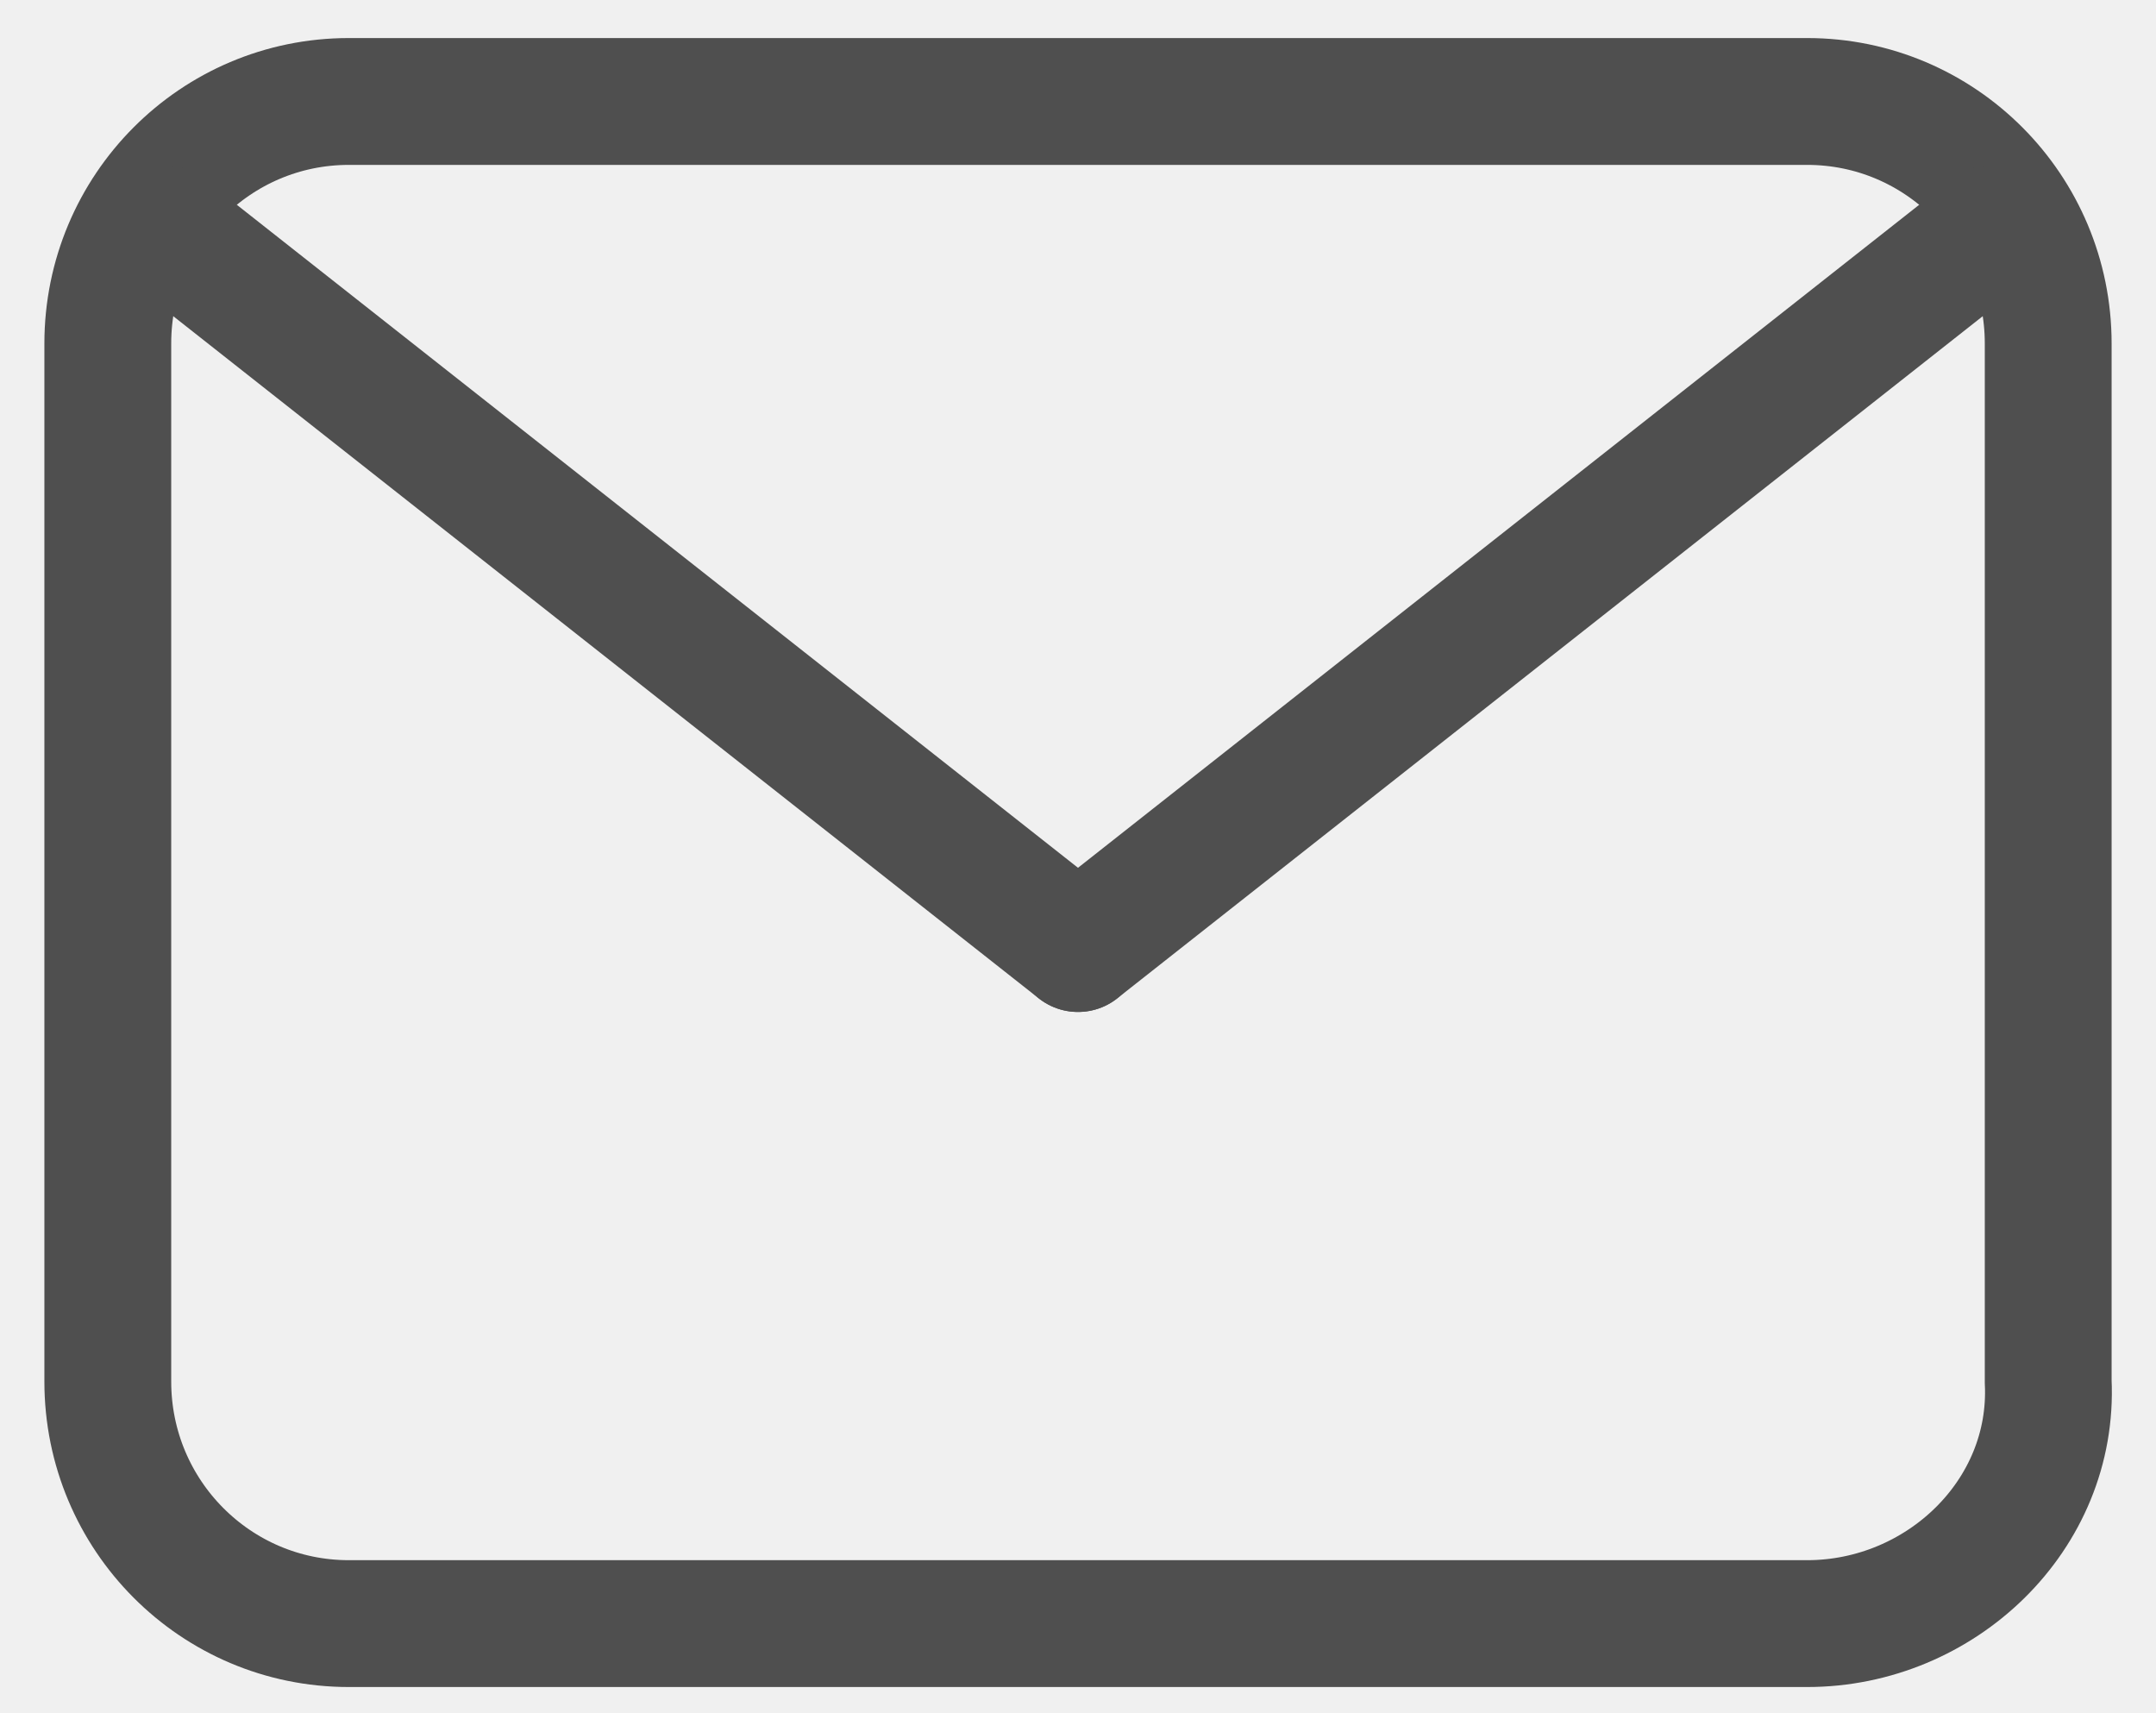
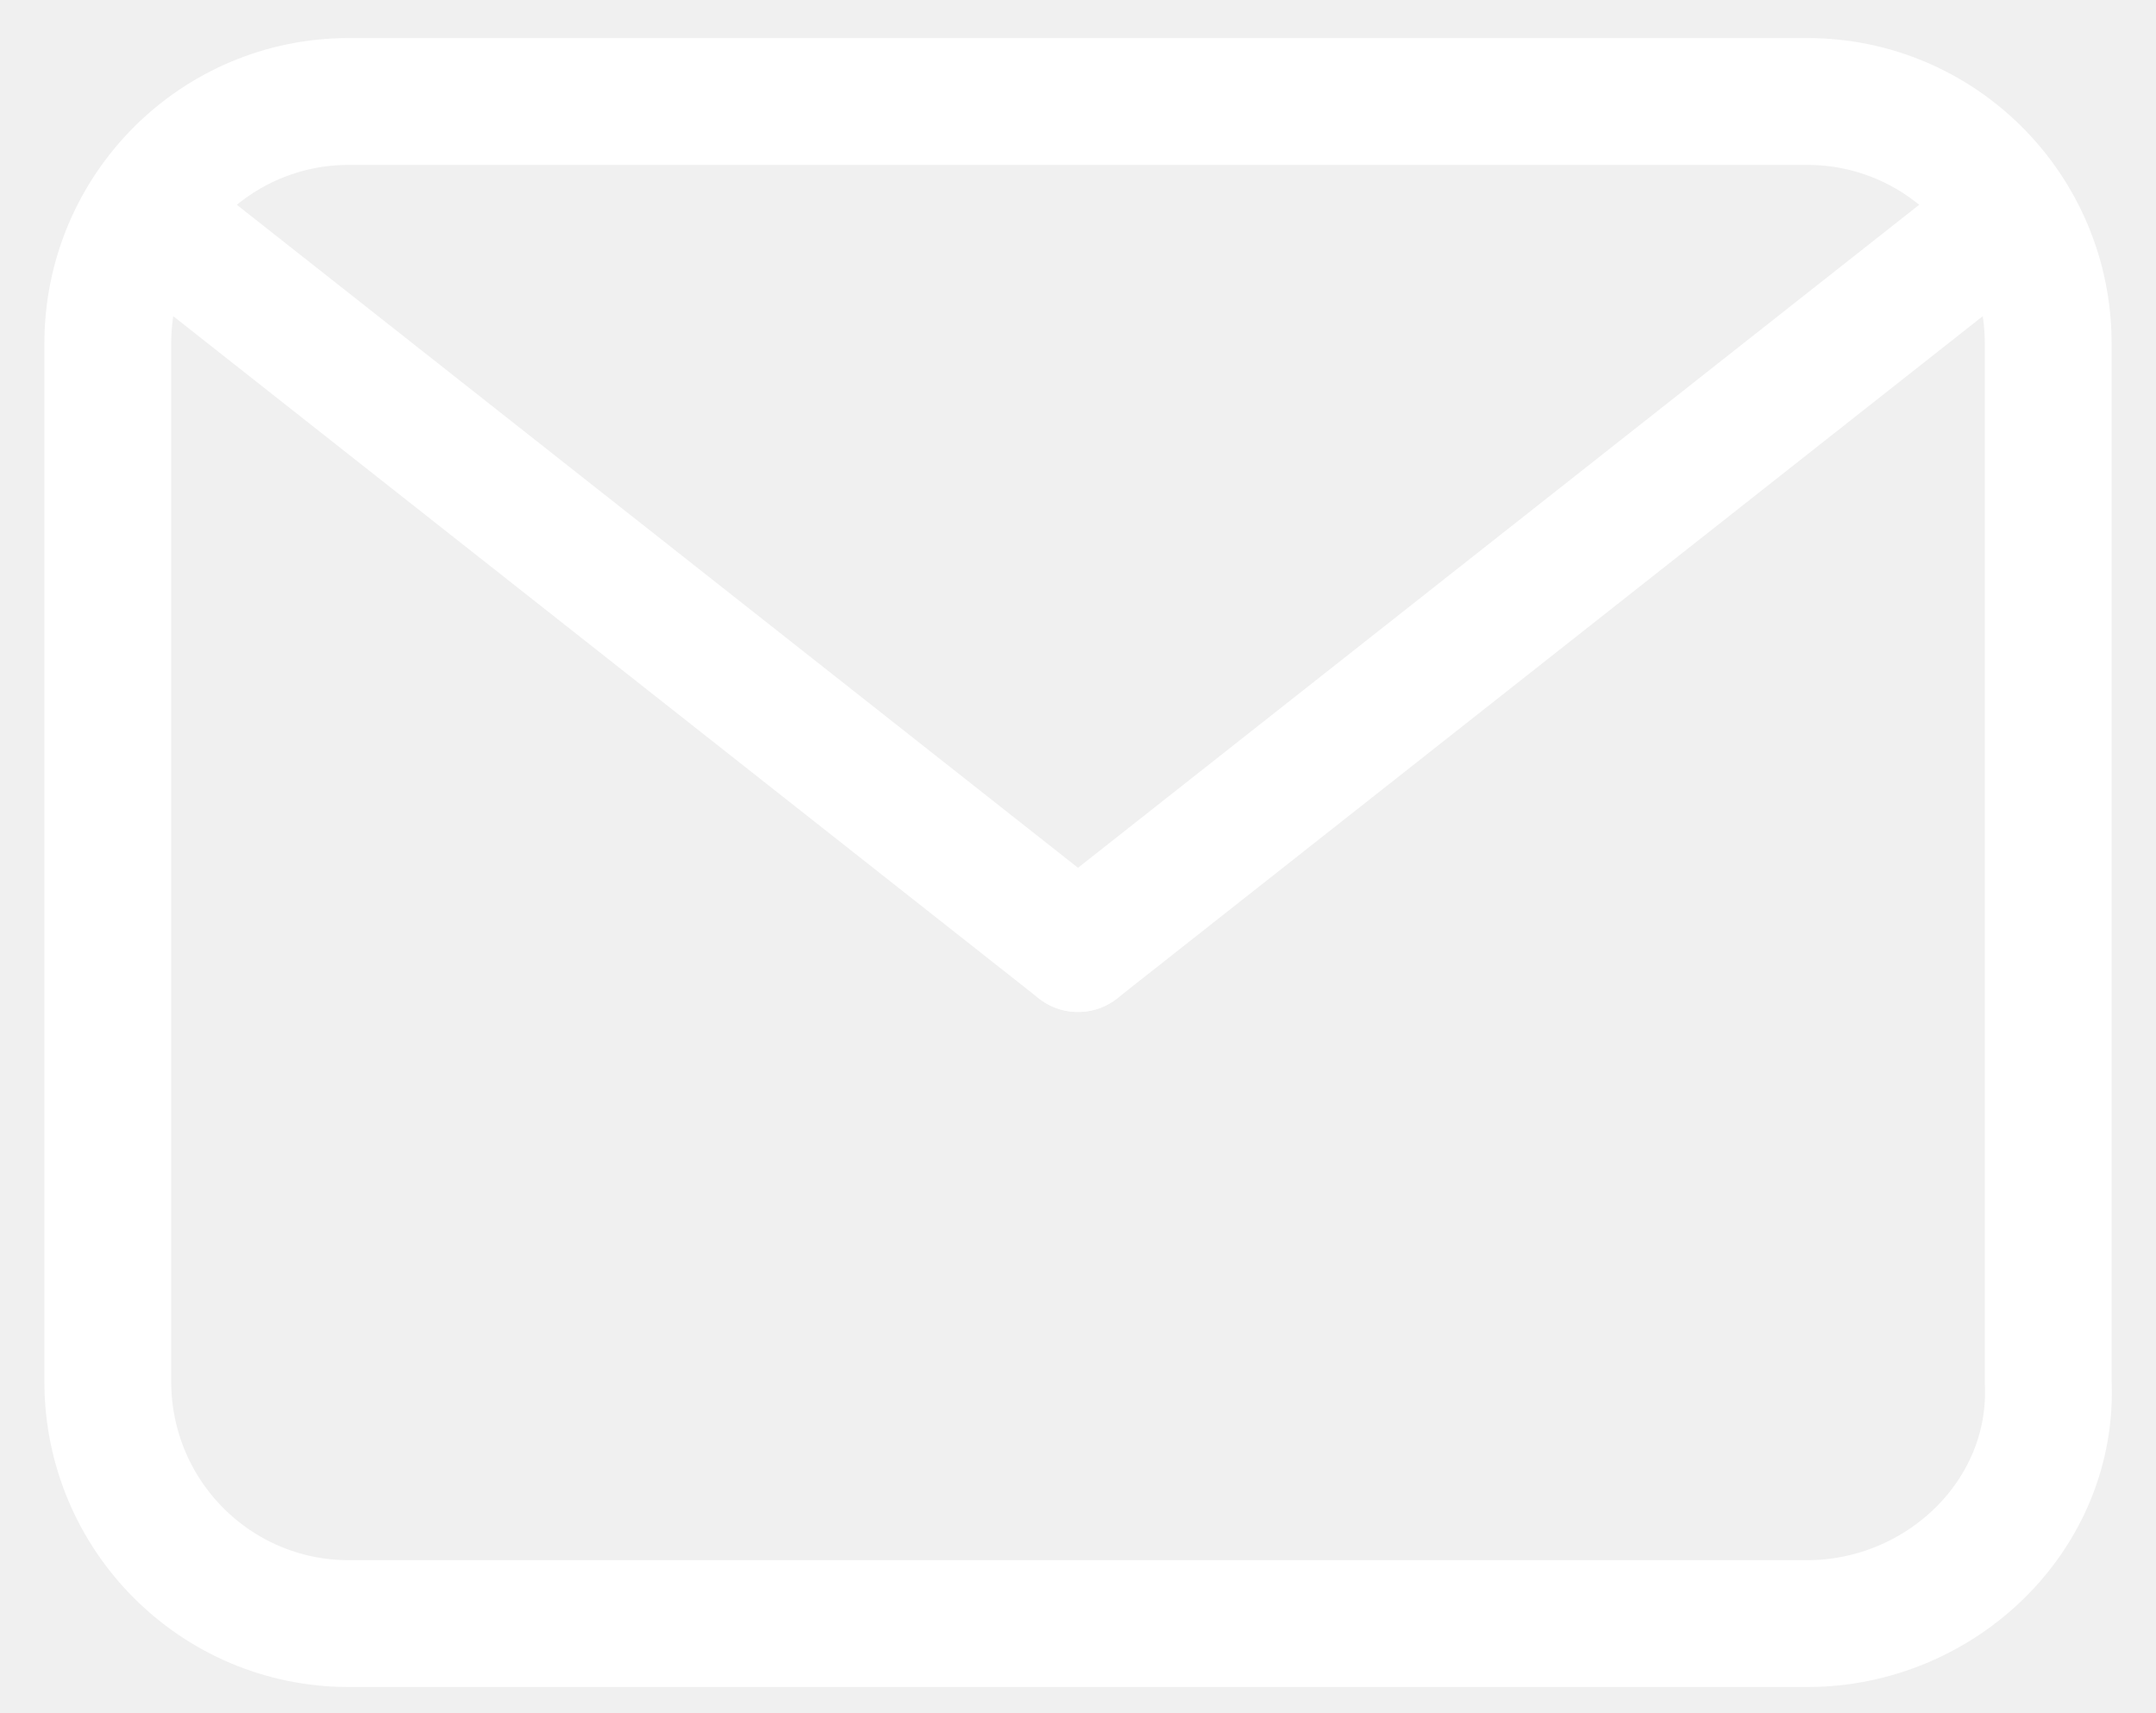
<svg xmlns="http://www.w3.org/2000/svg" fill="none" height="27" viewBox="0 0 34 27" width="34">
-   <path d="M28.5 25.6H5.5C3.4 25.6 1.7 23.893 1.7 21.784V5.416C1.7 3.307 3.4 1.6 5.5 1.6H28.5C30.6 1.6 32.3 3.307 32.3 5.416V21.784C32.4 23.893 30.6 25.6 28.5 25.6Z" stroke="#4F4F4F" stroke-linecap="round" stroke-miterlimit="10" stroke-width="2" />
-   <path d="M17 14.956L2.6 3.608" stroke="#4F4F4F" stroke-linecap="round" stroke-linejoin="round" stroke-miterlimit="10" stroke-width="2" />
-   <path d="M31.4 3.608L17 14.956" stroke="#4F4F4F" stroke-linecap="round" stroke-linejoin="round" stroke-miterlimit="10" stroke-width="2" />
+   <path d="M28.5 25.6H5.5C3.4 25.6 1.7 23.893 1.7 21.784V5.416C1.7 3.307 3.4 1.6 5.5 1.6H28.5C30.6 1.6 32.3 3.307 32.3 5.416V21.784C32.4 23.893 30.6 25.6 28.5 25.6Z" stroke="#ffffff" stroke-linecap="round" stroke-miterlimit="10" stroke-width="2" />
+   <path d="M17 14.956L2.6 3.608" stroke="#ffffff" stroke-linecap="round" stroke-linejoin="round" stroke-miterlimit="10" stroke-width="2" />
+   <path d="M31.4 3.608L17 14.956" stroke="#ffffff" stroke-linecap="round" stroke-linejoin="round" stroke-miterlimit="10" stroke-width="2" />
</svg>
